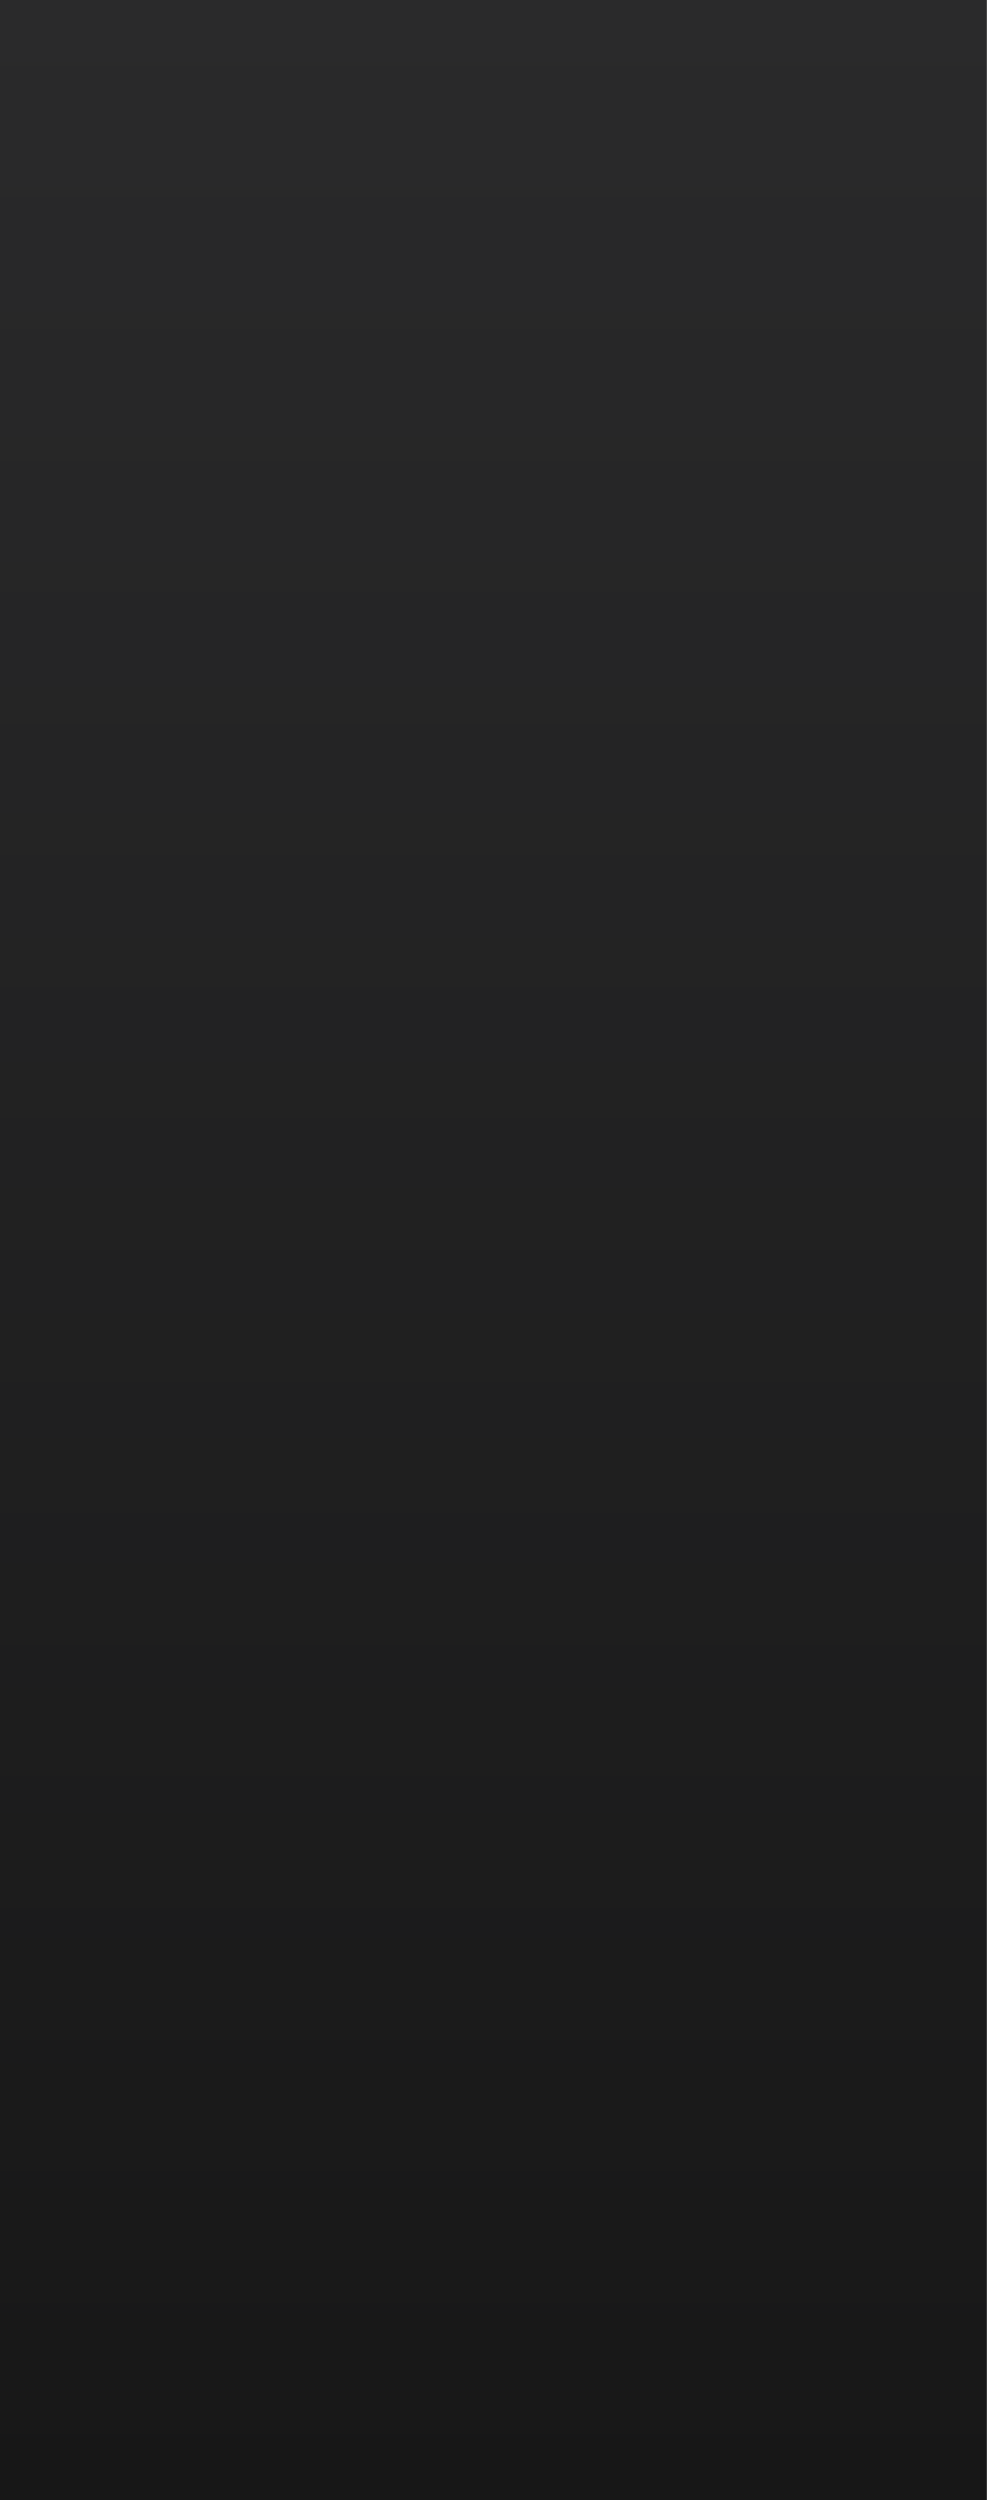
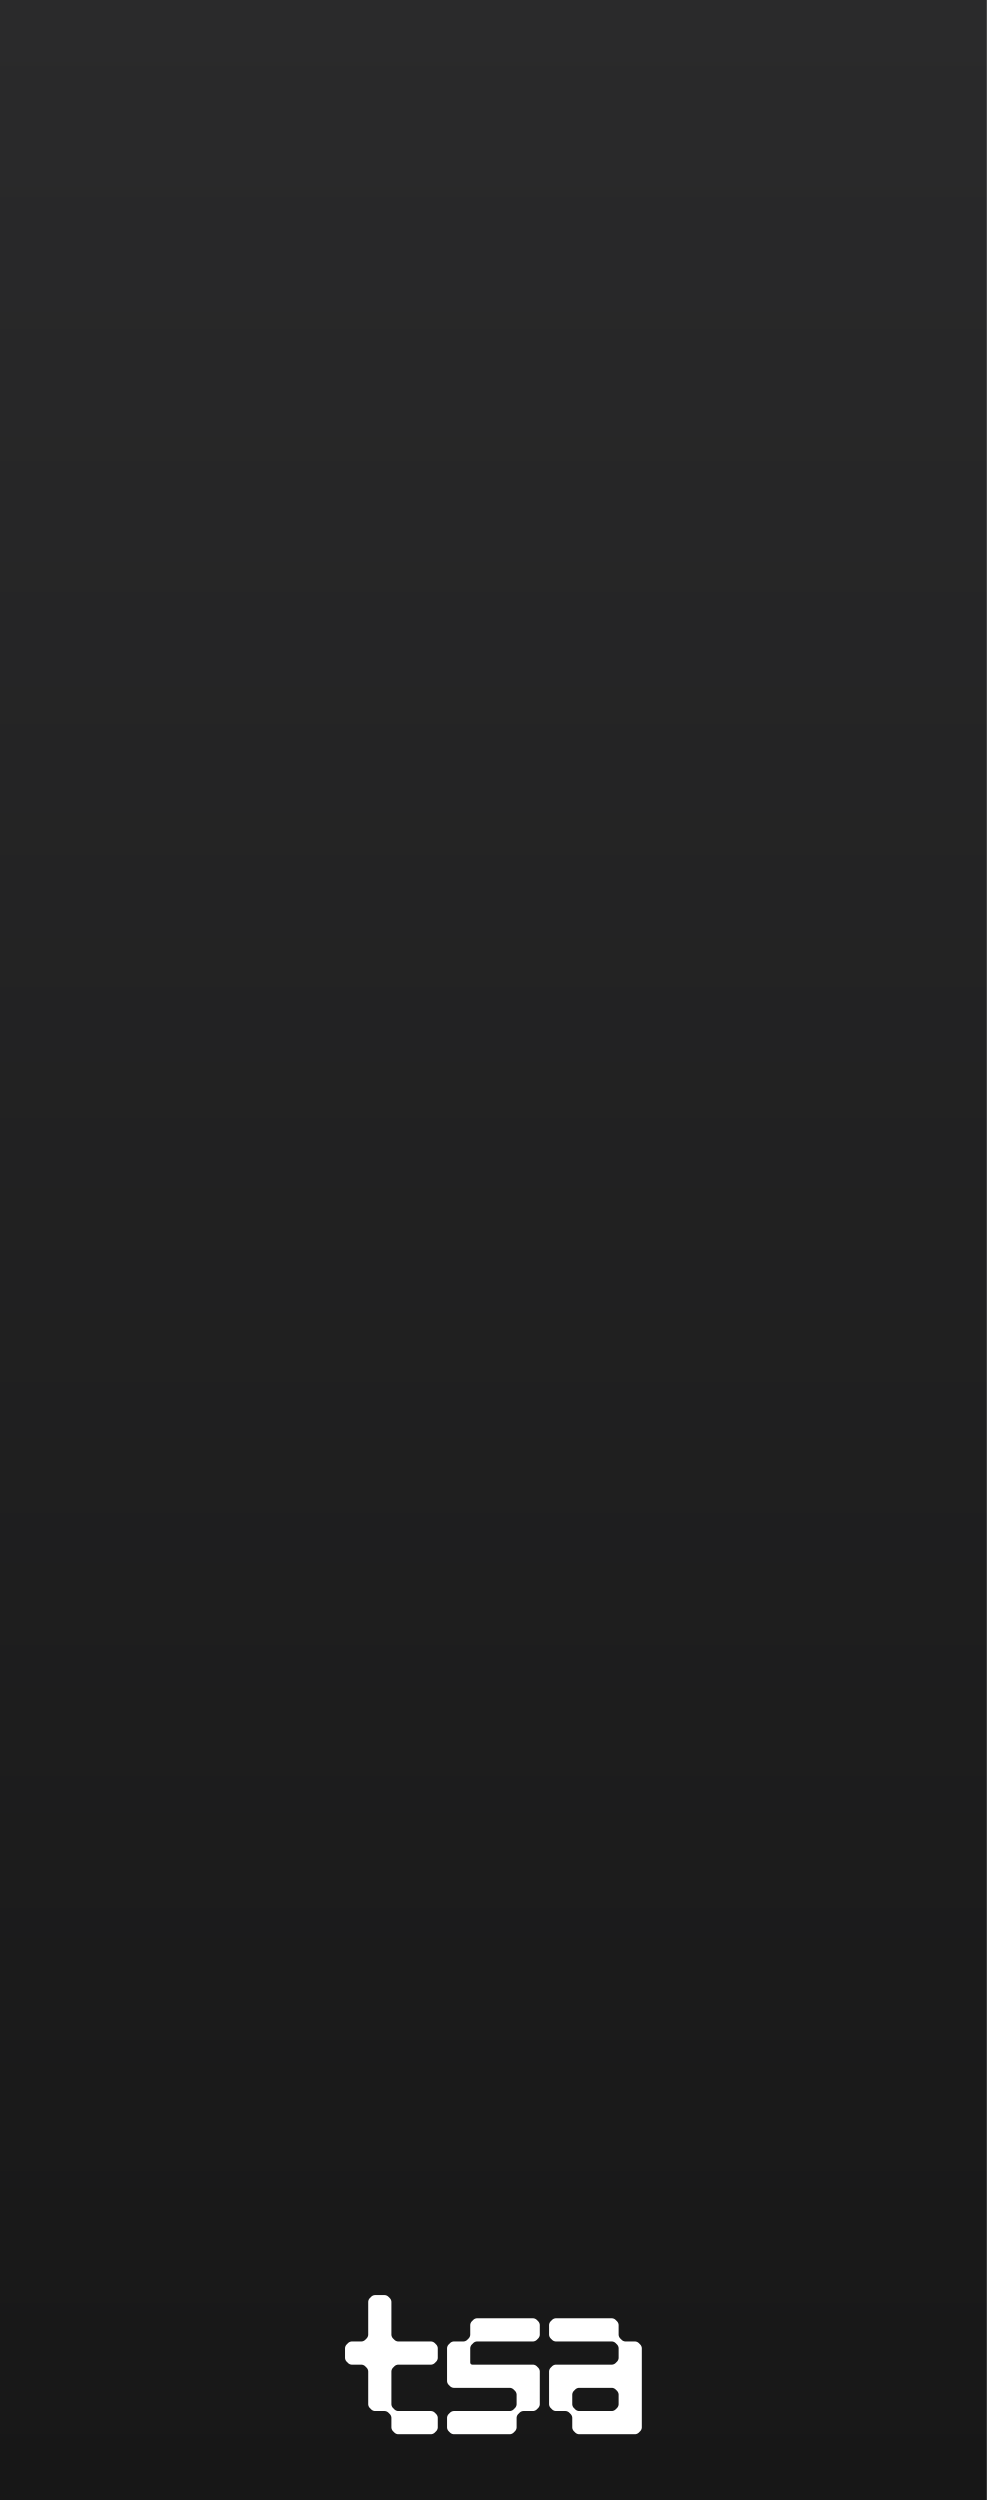
<svg xmlns="http://www.w3.org/2000/svg" width="150" height="380" viewBox="0 0 150 380" version="1.1" id="svg26">
  <defs id="defs2">
    <linearGradient id="uuid-8d2ada1e-9607-436b-9caa-9d38c4b7fccb" x1="75" y1="0" x2="75" y2="380" gradientUnits="userSpaceOnUse">
      <stop offset="0" stop-color="#2a2a2b" id="stop1" />
      <stop offset="1" stop-color="#171717" id="stop2" />
    </linearGradient>
  </defs>
  <rect width="150" height="380" fill="url(#uuid-8d2ada1e-9607-436b-9caa-9d38c4b7fccb)" id="rect2" />
+   <g id="g2" transform="matrix(0.3700098,0,0,0.3700098,51.95821,278.184)" style="fill:#ffffff">
+     <path class="cls-1" d="m 80.725,201.826 c 0.329,0.329 0.599,0.98 0.599,1.445 v 4.022 c 0,0.466 -0.269,1.116 -0.599,1.445 l -0.708,0.708 c -0.329,0.329 -0.98,0.599 -1.445,0.599 H 55.5 c -0.466,0 -1.116,0.269 -1.445,0.599 l -0.708,0.708 c -0.329,0.329 -0.599,0.98 -0.599,1.445 v 5.927 c 0,0.466 0.381,0.847 0.847,0.847 h 24.977 c 0.466,0 1.116,0.269 1.445,0.599 l 0.708,0.708 c 0.329,0.329 0.599,0.98 0.599,1.445 v 13.547 c 0,0.466 -0.269,1.116 -0.599,1.445 l -0.708,0.708 c -0.329,0.329 -0.98,0.599 -1.445,0.599 h -4.022 c -0.466,0 -1.116,0.269 -1.445,0.599 l -0.708,0.708 c -0.329,0.329 -0.599,0.98 -0.599,1.445 v 4.022 c 0,0.466 -0.269,1.116 -0.599,1.445 l -0.708,0.708 c -0.329,0.329 -0.98,0.599 -1.445,0.599 H 45.975 c -0.466,0 -1.116,-0.269 -1.445,-0.599 l -0.708,-0.708 c -0.329,-0.329 -0.599,-0.98 -0.599,-1.445 v -4.022 c 0,-0.466 0.269,-1.116 0.599,-1.445 l 0.708,-0.708 c 0.329,-0.329 0.98,-0.599 1.445,-0.599 h 23.072 c 0.466,0 1.116,-0.269 1.445,-0.599 l 0.708,-0.708 c 0.329,-0.329 0.599,-0.98 0.599,-1.445 v -4.022 c 0,-0.466 -0.269,-1.116 -0.599,-1.445 l -0.708,-0.708 c -0.329,-0.329 -0.98,-0.599 -1.445,-0.599 H 45.975 c -0.466,0 -1.116,-0.269 -1.445,-0.599 l -0.708,-0.708 c -0.329,-0.329 -0.599,-0.98 -0.599,-1.445 v -13.547 c 0,-0.466 0.269,-1.116 0.599,-1.445 l 0.708,-0.708 c 0.329,-0.329 0.98,-0.599 1.445,-0.599 h 4.022 c 0.466,0 1.116,-0.269 1.445,-0.599 l 0.708,-0.708 c 0.329,-0.329 0.599,-0.98 0.599,-1.445 v -4.022 c 0,-0.466 0.269,-1.116 0.599,-1.445 l 0.708,-0.708 c 0.329,-0.329 0.98,-0.599 1.445,-0.599 h 23.072 c 0.466,0 1.116,0.269 1.445,0.599 l 0.708,0.708 z" id="path1-3" style="fill:#ffffff;stroke-width:0.265" />
+     <path class="cls-1" d="m 17.612,190.995 c 0.466,0 1.116,0.269 1.445,0.599 l 0.708,0.708 c 0.329,0.329 0.599,0.98 0.599,1.445 v 13.547 c 0,0.466 0.269,1.116 0.599,1.445 l 0.708,0.708 c 0.329,0.329 0.98,0.599 1.445,0.599 h 13.547 c 0.466,0 1.116,0.269 1.445,0.599 l 0.708,0.708 c 0.329,0.329 0.599,0.98 0.599,1.445 v 4.022 c 0,0.466 -0.269,1.116 -0.599,1.445 l -0.708,0.708 c -0.329,0.329 -0.98,0.599 -1.445,0.599 H 23.115 c -0.466,0 -1.116,0.269 -1.445,0.599 l -0.708,0.708 c -0.329,0.329 -0.599,0.98 -0.599,1.445 v 13.547 c 0,0.466 0.269,1.116 0.599,1.445 l 0.708,0.708 c 0.329,0.329 0.98,0.599 1.445,0.599 h 13.547 c 0.466,0 1.116,0.269 1.445,0.599 l 0.708,0.708 c 0.329,0.329 0.599,0.98 0.599,1.445 v 4.022 c 0,0.466 -0.269,1.116 -0.599,1.445 l -0.708,0.708 c -0.329,0.329 -0.98,0.599 -1.445,0.599 H 23.115 c -0.466,0 -1.116,-0.269 -1.445,-0.599 l -0.708,-0.708 c -0.329,-0.329 -0.599,-0.98 -0.599,-1.445 v -4.022 c 0,-0.466 -0.269,-1.116 -0.599,-1.445 l -0.708,-0.708 c -0.329,-0.329 -0.98,-0.599 -1.445,-0.599 h -4.022 c -0.466,0 -1.116,-0.269 -1.445,-0.599 l -0.708,-0.708 c -0.329,-0.329 -0.599,-0.98 -0.599,-1.445 v -13.547 c 0,-0.466 -0.269,-1.116 -0.599,-1.445 l -0.708,-0.708 c -0.329,-0.329 -0.98,-0.599 -1.445,-0.599 h -4.022 c -0.466,0 -1.116,-0.269 -1.445,-0.599 l -0.708,-0.708 c -0.329,-0.329 -0.599,-0.98 -0.599,-1.445 v -4.022 c 0,-0.466 0.269,-1.116 0.599,-1.445 l 0.708,-0.708 c 0.329,-0.329 0.98,-0.599 1.445,-0.599 h 4.022 c 0.466,0 1.116,-0.269 1.445,-0.599 l 0.708,-0.708 c 0.329,-0.329 0.599,-0.98 0.599,-1.445 v -13.547 c 0,-0.466 0.269,-1.116 0.599,-1.445 l 0.708,-0.708 c 0.329,-0.329 0.98,-0.599 1.445,-0.599 h 4.022 z" id="path2-8" style="fill:#ffffff;stroke-width:0.265" />
+     <path class="cls-1" d="m 121.927,210.644 c -0.329,-0.329 -0.98,-0.599 -1.445,-0.599 h -4.022 c -0.466,0 -1.116,-0.269 -1.445,-0.599 l -0.708,-0.708 c -0.329,-0.329 -0.599,-0.98 -0.599,-1.445 v -4.022 c 0,-0.466 -0.269,-1.116 -0.599,-1.445 l -0.708,-0.708 c -0.329,-0.329 -0.98,-0.599 -1.445,-0.599 H 87.885 c -0.466,0 -1.116,0.269 -1.445,0.599 l -0.708,0.708 c -0.329,0.329 -0.599,0.98 -0.599,1.445 v 4.022 c 0,0.466 0.269,1.116 0.599,1.445 l 0.708,0.708 c 0.329,0.329 0.98,0.599 1.445,0.599 h 23.072 c 0.466,0 1.116,0.269 1.445,0.599 l 0.708,0.708 c 0.329,0.329 0.599,0.98 0.599,1.445 v 4.022 c 0,0.466 -0.269,1.116 -0.599,1.445 l -0.708,0.708 c -0.329,0.329 -0.98,0.599 -1.445,0.599 H 87.885 c -0.466,0 -1.116,0.269 -1.445,0.599 l -0.708,0.708 c -0.329,0.329 -0.599,0.98 -0.599,1.445 v 13.547 c 0,0.466 0.269,1.116 0.599,1.445 l 0.708,0.708 c 0.329,0.329 0.98,0.599 1.445,0.599 h 4.022 c 0.466,0 1.116,0.269 1.445,0.599 l 0.708,0.708 c 0.329,0.329 0.599,0.98 0.599,1.445 v 4.022 c 0,0.466 0.269,1.116 0.599,1.445 l 0.708,0.708 c 0.329,0.329 0.98,0.599 1.445,0.599 h 23.072 c 0.466,0 1.116,-0.269 1.445,-0.599 l 0.708,-0.708 c 0.329,-0.329 0.599,-0.98 0.599,-1.445 v -32.597 c 0,-0.466 -0.269,-1.116 -0.599,-1.445 l -0.708,-0.708 z m -8.219,25.225 c 0,0.466 -0.269,1.116 -0.599,1.445 l -0.708,0.708 c -0.329,0.329 -0.98,0.599 -1.445,0.599 H 97.41 c -0.466,0 -1.116,-0.269 -1.445,-0.599 l -0.708,-0.708 c -0.329,-0.329 -0.599,-0.98 -0.599,-1.445 v -4.022 c 0,-0.466 0.269,-1.116 0.599,-1.445 l 0.708,-0.708 c 0.329,-0.329 0.98,-0.599 1.445,-0.599 h 13.547 c 0.466,0 1.116,0.269 1.445,0.599 l 0.708,0.708 c 0.329,0.329 0.599,0.98 0.599,1.445 z" id="path3-0" style="fill:#ffffff;stroke-width:0.265" />
+   </g>
  <g id="layer2" style="display:none" transform="matrix(3.210424,0,0,3.210424,26.07313,-36.65599)">
    <circle style="display:inline;opacity:1;vector-effect:none;fill:#0000ff;fill-opacity:1;fill-rule:evenodd;stroke:none;stroke-width:1;stroke-linecap:butt;stroke-linejoin:miter;stroke-miterlimit:4;stroke-dasharray:none;stroke-dashoffset:0;stroke-opacity:1;paint-order:normal" id="circle4958" cx="22.142" cy="113.323" r="4" />
    <circle r="4" cy="103.173" cx="22.142" id="circle1" style="display:inline;opacity:1;vector-effect:none;fill:#00ff00;fill-opacity:1;fill-rule:evenodd;stroke:none;stroke-width:1;stroke-linecap:butt;stroke-linejoin:miter;stroke-miterlimit:4;stroke-dasharray:none;stroke-dashoffset:0;stroke-opacity:1;paint-order:normal" />
    <circle cy="93.022" cx="22.142" id="circle4956" style="display:inline;opacity:1;vector-effect:none;fill:#00ff00;fill-opacity:1;fill-rule:evenodd;stroke:none;stroke-width:1;stroke-linecap:butt;stroke-linejoin:miter;stroke-miterlimit:4;stroke-dasharray:none;stroke-dashoffset:0;stroke-opacity:1;paint-order:normal" r="4" />
    <circle style="display:inline;opacity:1;vector-effect:none;fill:#ff0000;fill-opacity:1;fill-rule:evenodd;stroke:none;stroke-width:1;stroke-linecap:butt;stroke-linejoin:miter;stroke-miterlimit:4;stroke-dasharray:none;stroke-dashoffset:0;stroke-opacity:1;paint-order:normal" id="circle26" cx="8.338" cy="113.323" r="4" />
    <circle style="display:inline;opacity:1;vector-effect:none;fill:#ff0000;fill-opacity:1;fill-rule:evenodd;stroke:none;stroke-width:1;stroke-linecap:butt;stroke-linejoin:miter;stroke-miterlimit:4;stroke-dasharray:none;stroke-dashoffset:0;stroke-opacity:1;paint-order:normal" id="circle3" cx="8.338" cy="103.173" r="4" />
    <circle style="display:inline;opacity:1;vector-effect:none;fill:#ff0000;fill-opacity:1;fill-rule:evenodd;stroke:none;stroke-width:1;stroke-linecap:butt;stroke-linejoin:miter;stroke-miterlimit:4;stroke-dasharray:none;stroke-dashoffset:0;stroke-opacity:1;paint-order:normal" id="path4954" cx="8.338" cy="93.022" r="4" />
  </g>
</svg>
